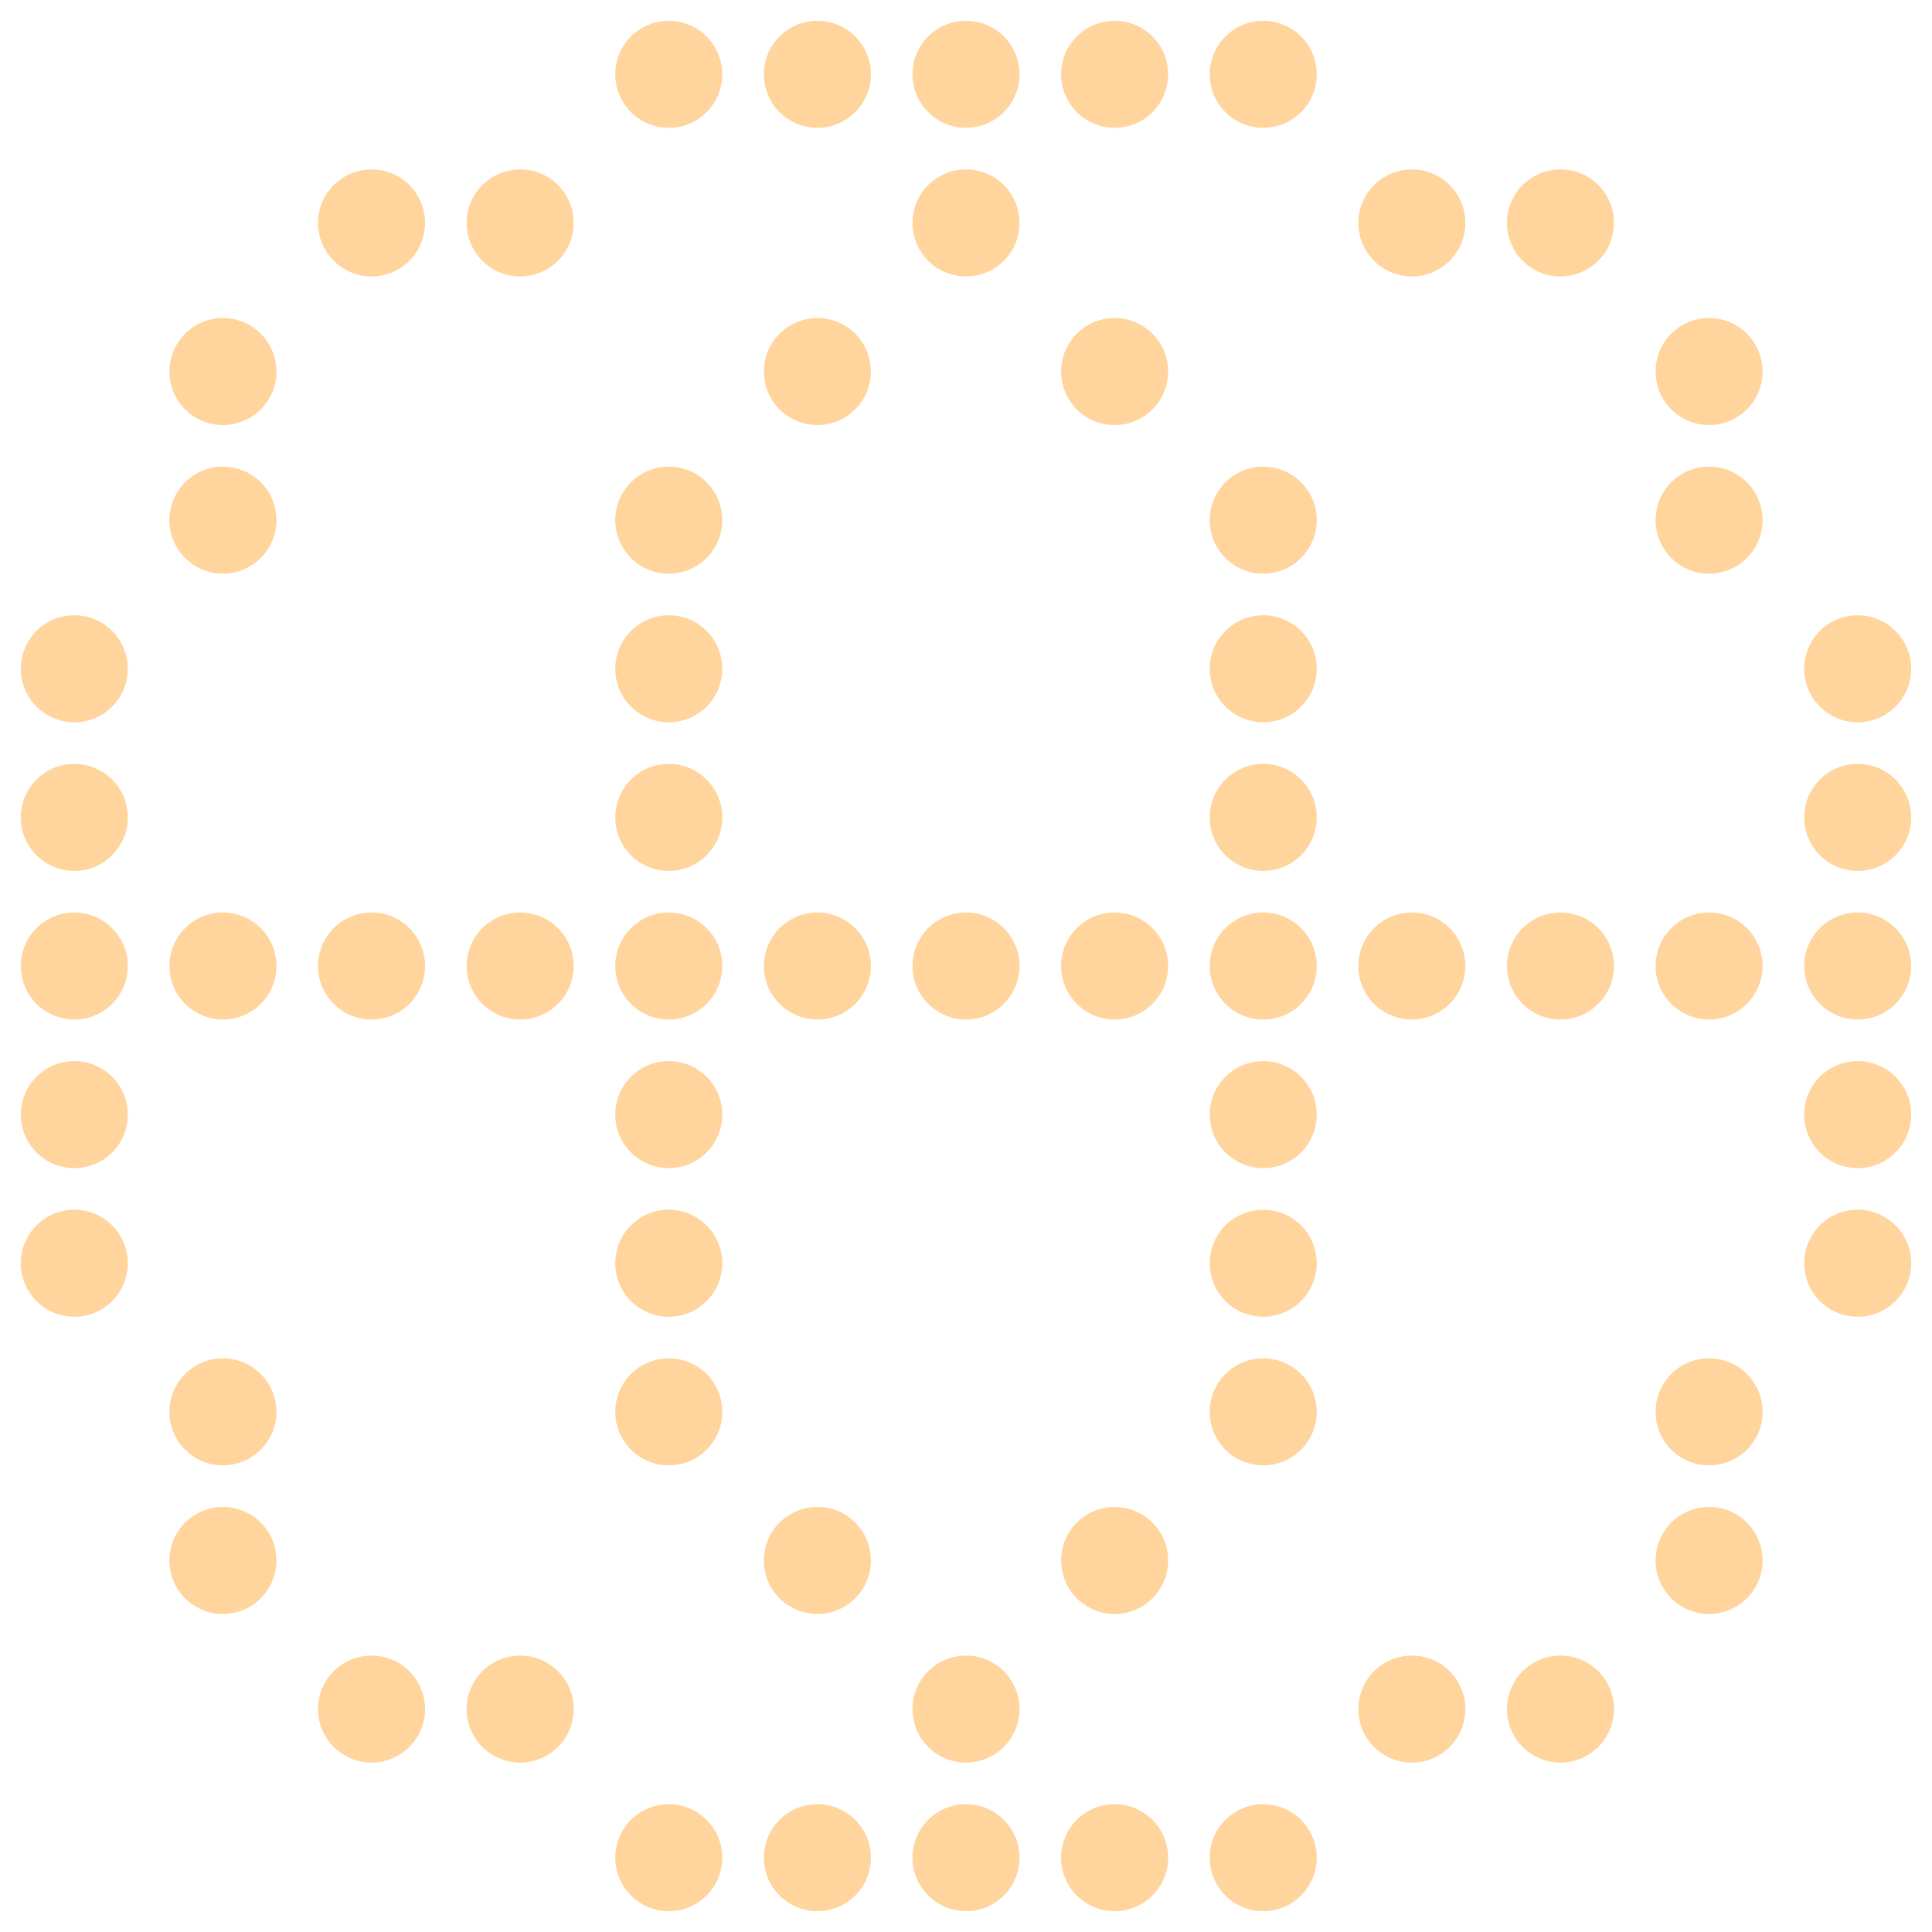
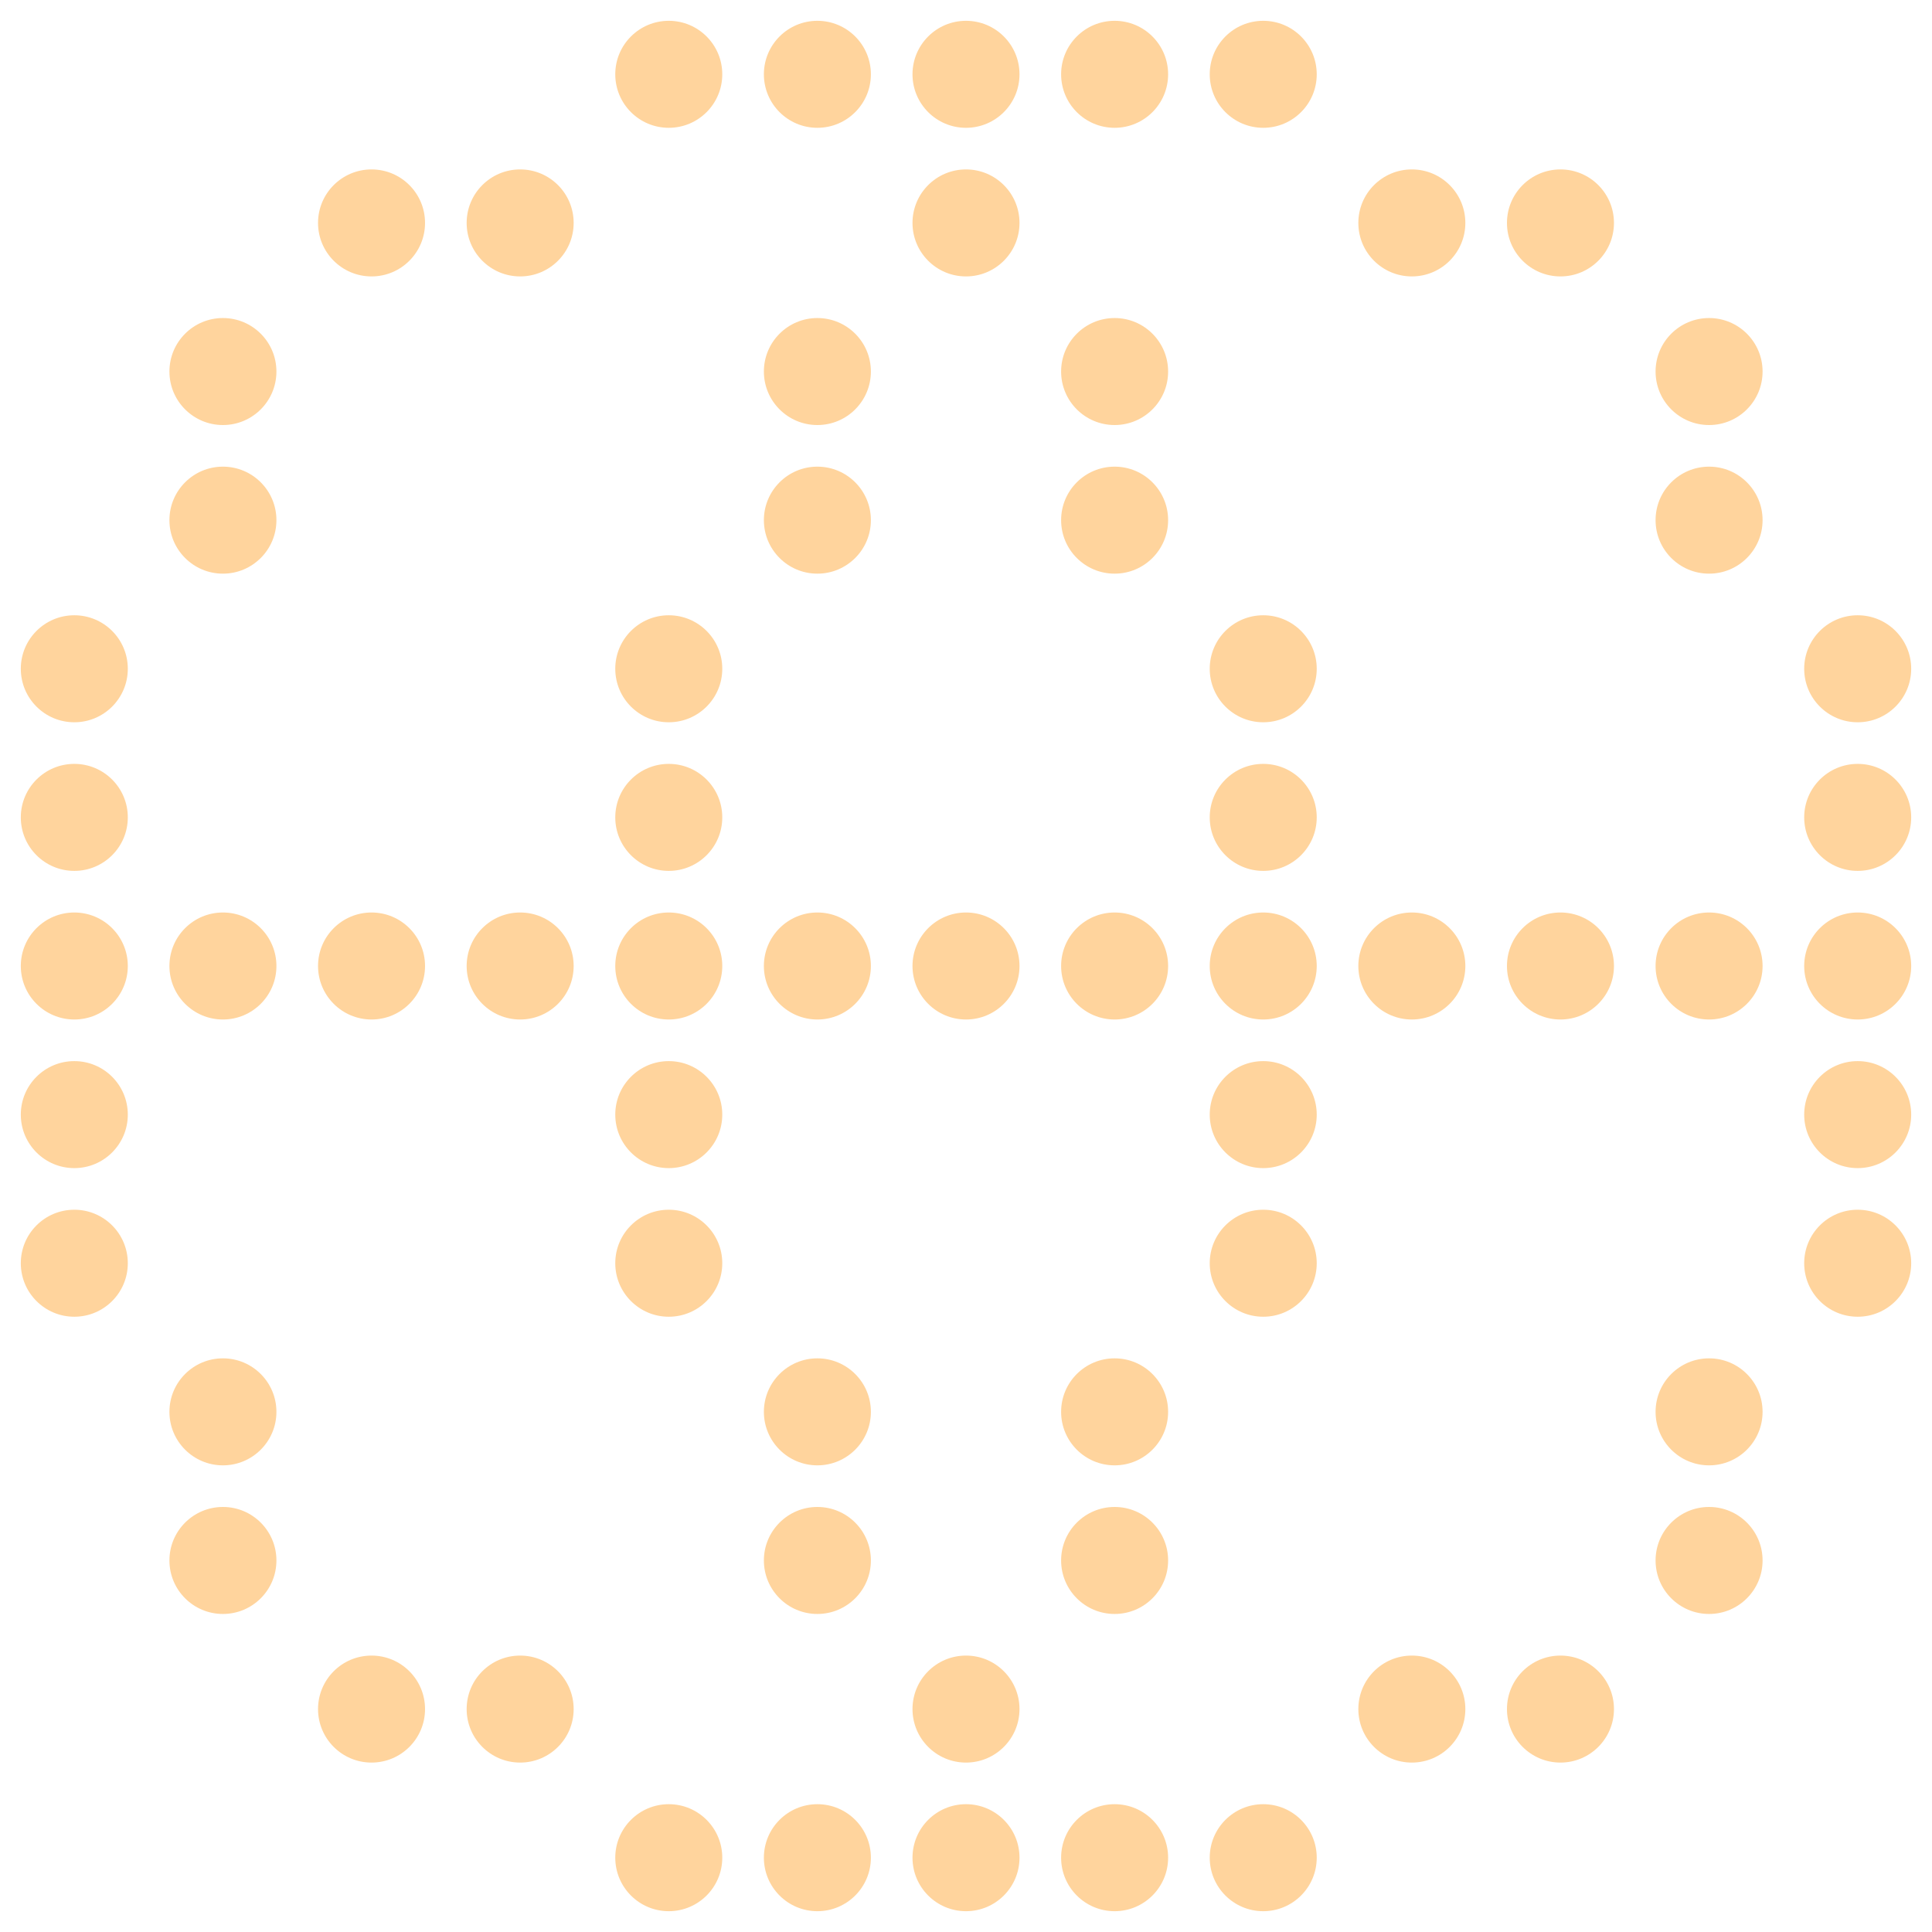
<svg xmlns="http://www.w3.org/2000/svg" viewBox="0 0 13 13" fill="#ffd49d">
  <circle cx="4.5" cy="0.5" r=".36" />
  <circle cx="5.5" cy="0.5" r=".36" />
  <circle cx="6.5" cy="0.5" r=".36" />
  <circle cx="7.5" cy="0.5" r=".36" />
  <circle cx="8.5" cy="0.5" r=".36" />
  <circle cx="2.5" cy="1.5" r=".36" />
  <circle cx="3.5" cy="1.5" r=".36" />
  <circle cx="6.5" cy="1.5" r=".36" />
  <circle cx="9.5" cy="1.5" r=".36" />
  <circle cx="10.5" cy="1.5" r=".36" />
  <circle cx="1.5" cy="2.5" r=".36" />
  <circle cx="5.5" cy="2.5" r=".36" />
  <circle cx="7.5" cy="2.5" r=".36" />
  <circle cx="11.5" cy="2.5" r=".36" />
  <circle cx="1.5" cy="3.5" r=".36" />
-   <circle cx="4.5" cy="3.5" r=".36" />
-   <circle cx="8.5" cy="3.5" r=".36" />
+   <circle cx="5.5" cy="3.5" r=".36" />
+   <circle cx="7.5" cy="3.5" r=".36" />
  <circle cx="11.5" cy="3.5" r=".36" />
  <circle cx="0.5" cy="4.5" r=".36" />
  <circle cx="4.5" cy="4.5" r=".36" />
  <circle cx="8.5" cy="4.5" r=".36" />
  <circle cx="12.5" cy="4.5" r=".36" />
  <circle cx="0.5" cy="5.5" r=".36" />
  <circle cx="4.5" cy="5.5" r=".36" />
  <circle cx="8.5" cy="5.5" r=".36" />
  <circle cx="12.5" cy="5.5" r=".36" />
  <circle cx="0.5" cy="6.5" r=".36" />
  <circle cx="1.5" cy="6.5" r=".36" />
  <circle cx="2.5" cy="6.5" r=".36" />
  <circle cx="3.5" cy="6.5" r=".36" />
  <circle cx="4.5" cy="6.5" r=".36" />
  <circle cx="5.5" cy="6.5" r=".36" />
  <circle cx="6.5" cy="6.5" r=".36" />
  <circle cx="7.5" cy="6.5" r=".36" />
  <circle cx="8.5" cy="6.5" r=".36" />
  <circle cx="9.5" cy="6.5" r=".36" />
  <circle cx="10.5" cy="6.5" r=".36" />
  <circle cx="11.5" cy="6.5" r=".36" />
  <circle cx="12.5" cy="6.5" r=".36" />
  <circle cx="0.5" cy="7.5" r=".36" />
  <circle cx="4.5" cy="7.5" r=".36" />
  <circle cx="8.5" cy="7.5" r=".36" />
  <circle cx="12.5" cy="7.5" r=".36" />
  <circle cx="0.5" cy="8.5" r=".36" />
  <circle cx="4.5" cy="8.5" r=".36" />
  <circle cx="8.5" cy="8.5" r=".36" />
  <circle cx="12.5" cy="8.5" r=".36" />
  <circle cx="1.5" cy="9.5" r=".36" />
-   <circle cx="4.5" cy="9.5" r=".36" />
-   <circle cx="8.5" cy="9.5" r=".36" />
+   <circle cx="5.5" cy="9.5" r=".36" />
+   <circle cx="7.5" cy="9.5" r=".36" />
  <circle cx="11.5" cy="9.5" r=".36" />
  <circle cx="1.5" cy="10.5" r=".36" />
  <circle cx="5.5" cy="10.5" r=".36" />
  <circle cx="7.5" cy="10.5" r=".36" />
  <circle cx="11.5" cy="10.5" r=".36" />
  <circle cx="2.5" cy="11.5" r=".36" />
  <circle cx="3.5" cy="11.5" r=".36" />
  <circle cx="6.5" cy="11.5" r=".36" />
  <circle cx="9.5" cy="11.5" r=".36" />
  <circle cx="10.5" cy="11.5" r=".36" />
  <circle cx="4.5" cy="12.5" r=".36" />
  <circle cx="5.5" cy="12.5" r=".36" />
  <circle cx="6.5" cy="12.5" r=".36" />
  <circle cx="7.5" cy="12.5" r=".36" />
  <circle cx="8.5" cy="12.5" r=".36" />
</svg>
